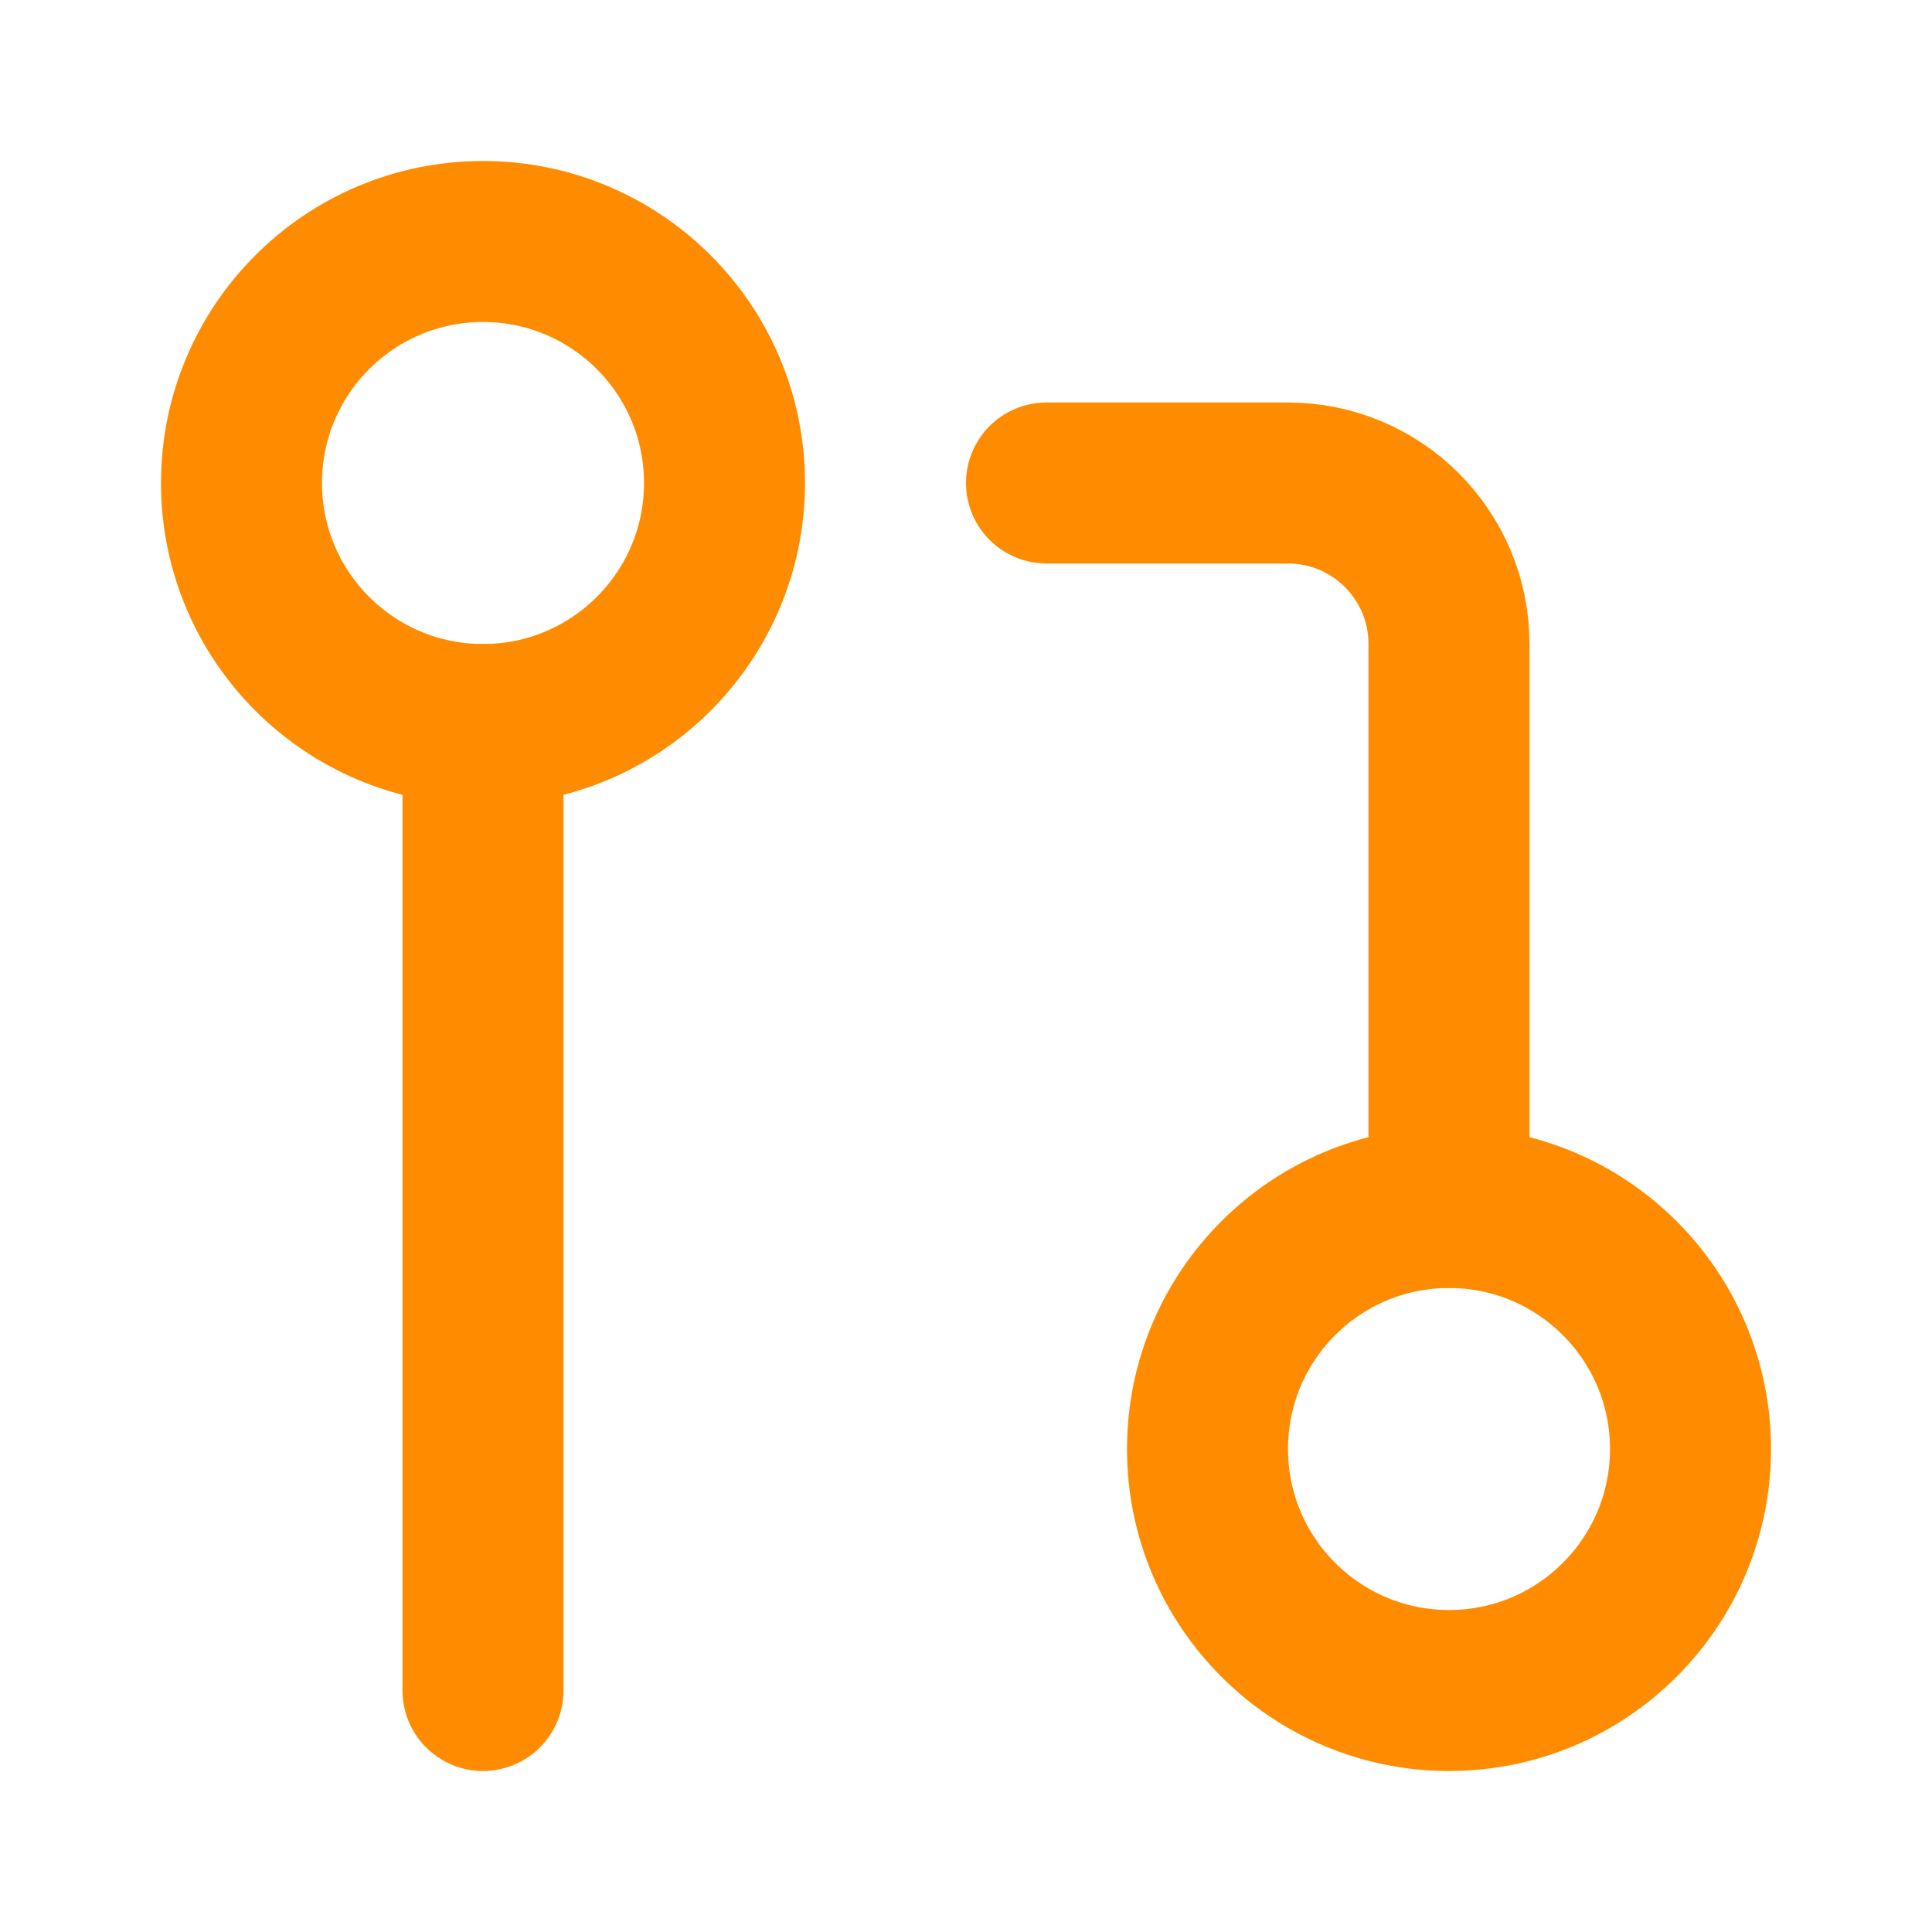
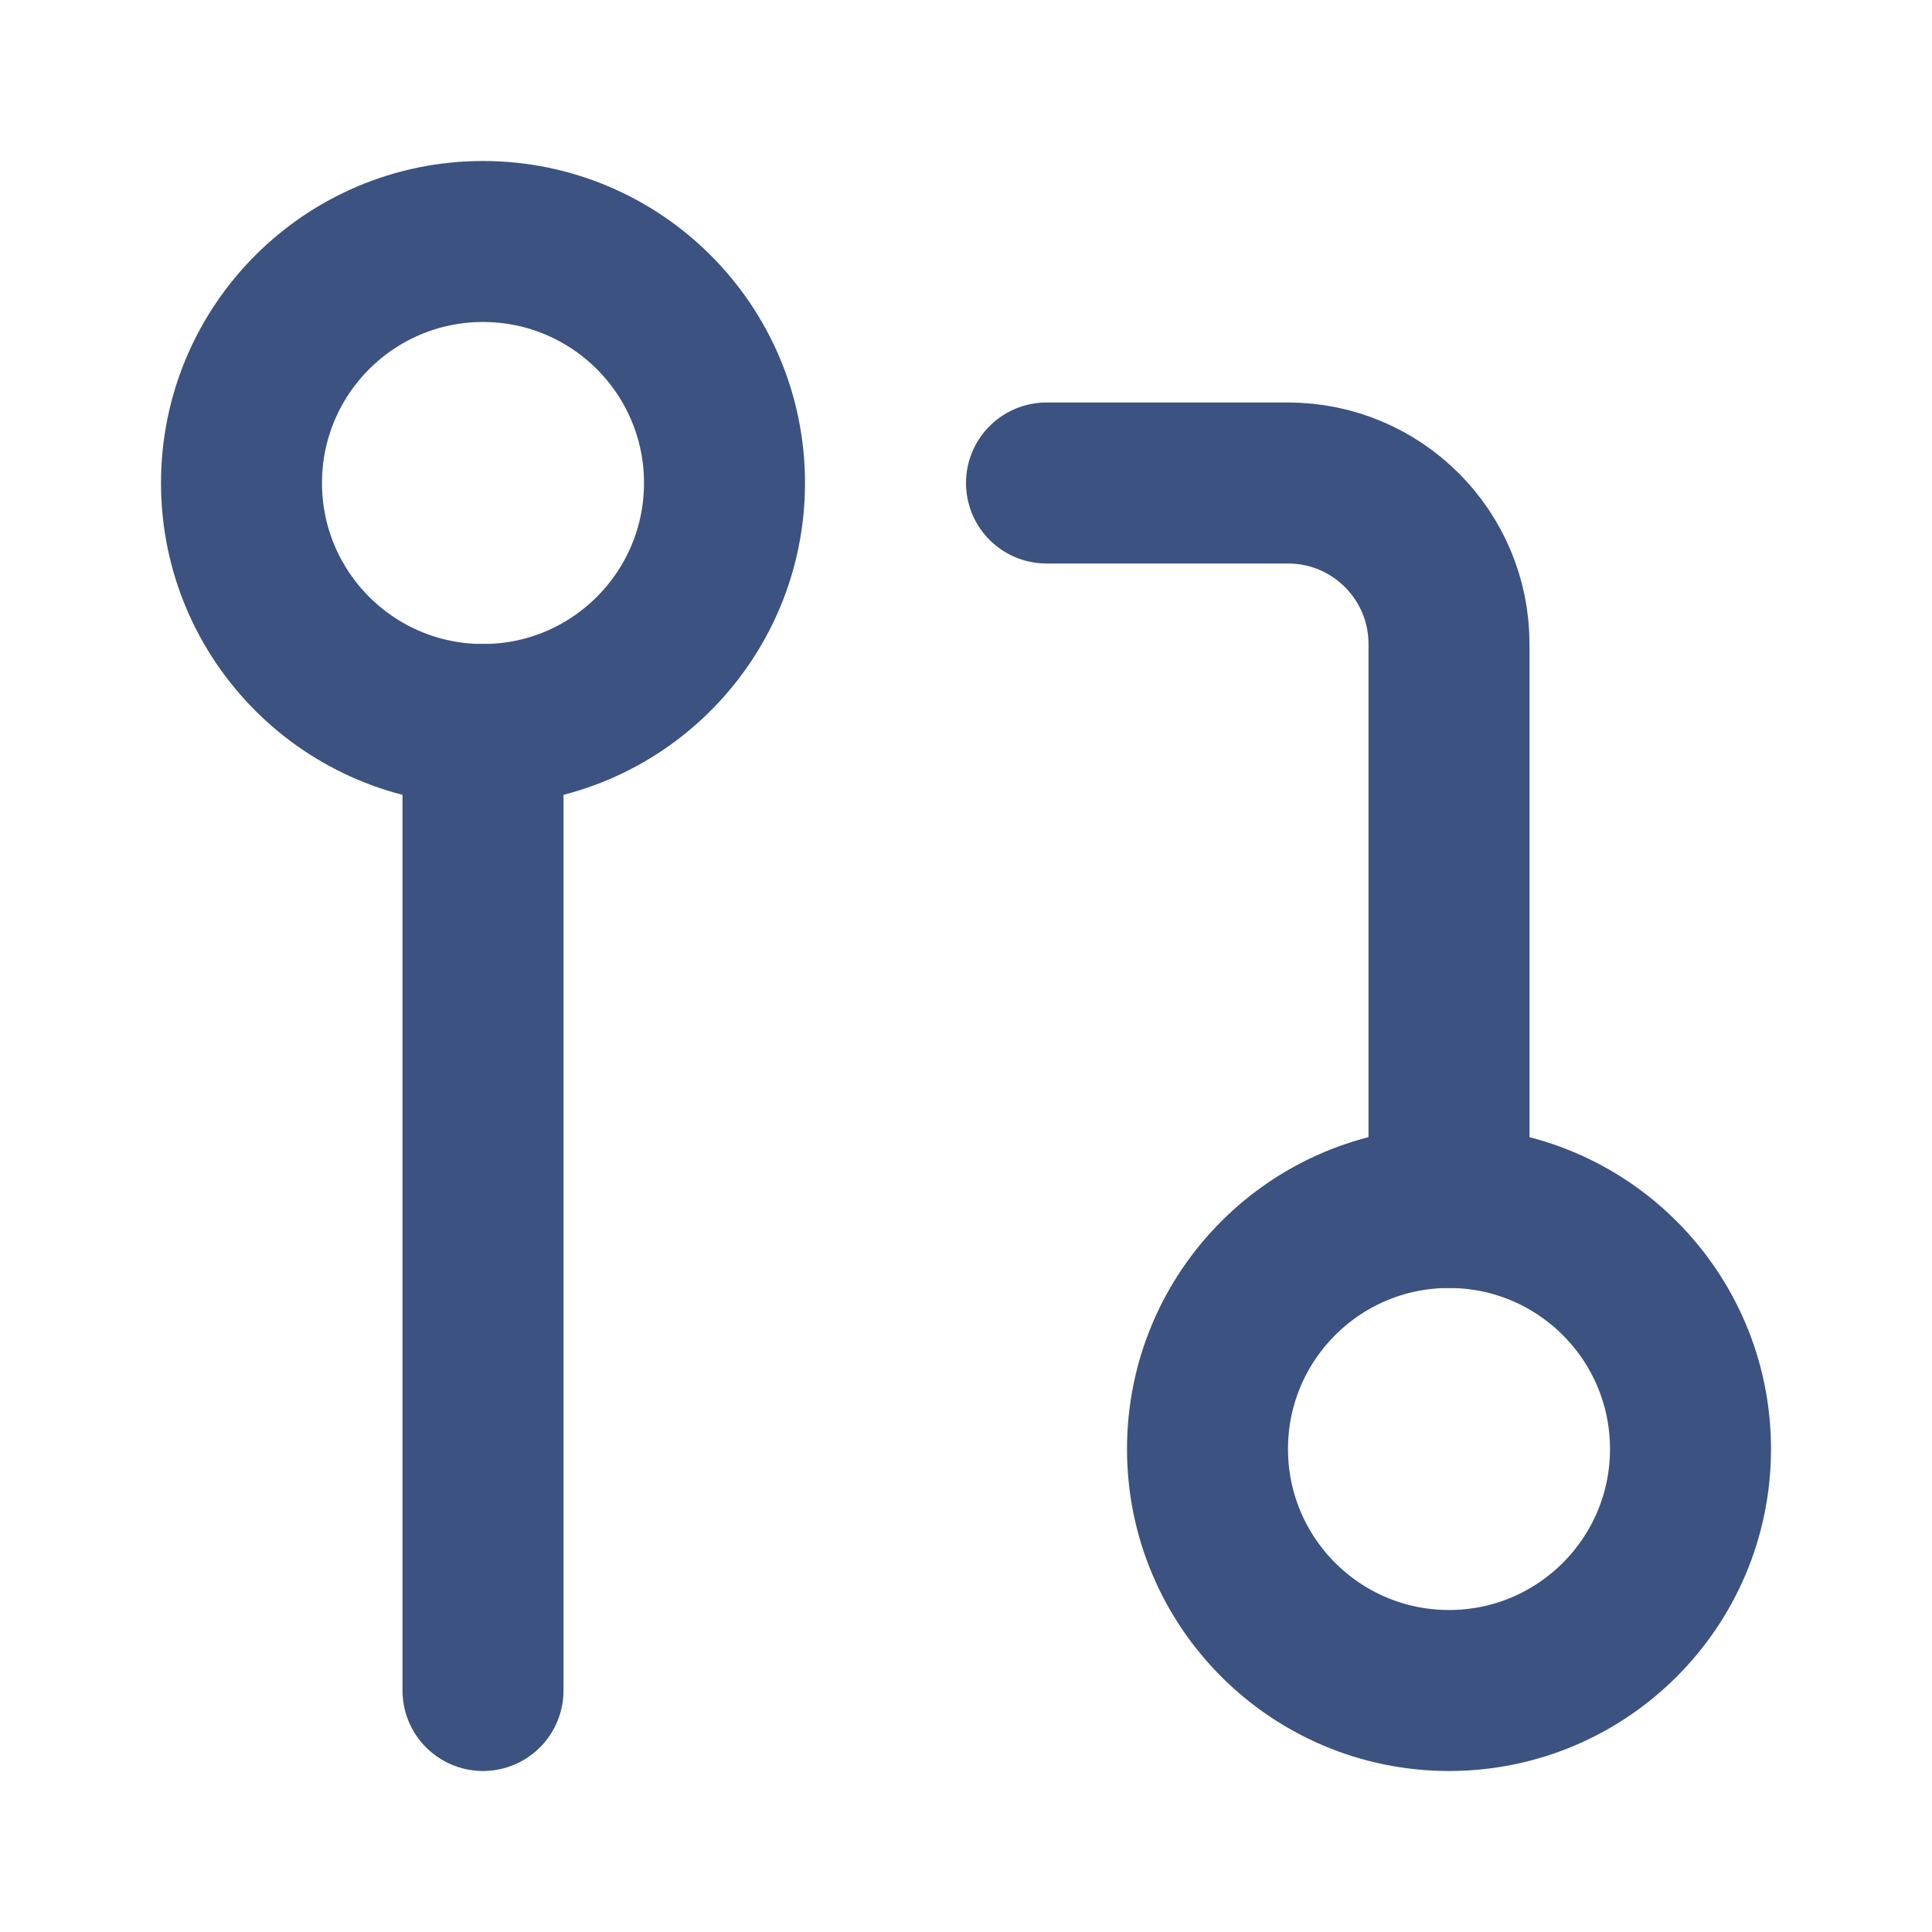
- <svg xmlns="http://www.w3.org/2000/svg" width="24" height="24" viewBox="0 0 24 24" fill="none" stroke="#FF8C00" stroke-width="2" stroke-linecap="round" stroke-linejoin="round">
+ <svg xmlns="http://www.w3.org/2000/svg" width="24" height="24" viewBox="0 0 24 24" fill="none" stroke="#3c5280" stroke-width="2" stroke-linecap="round" stroke-linejoin="round">
  <circle cx="18" cy="18" r="3" />
  <circle cx="6" cy="6" r="3" />
  <path d="M13 6h3a2 2 0 0 1 2 2v7" />
  <line x1="6" x2="6" y1="9" y2="21" />
</svg>
